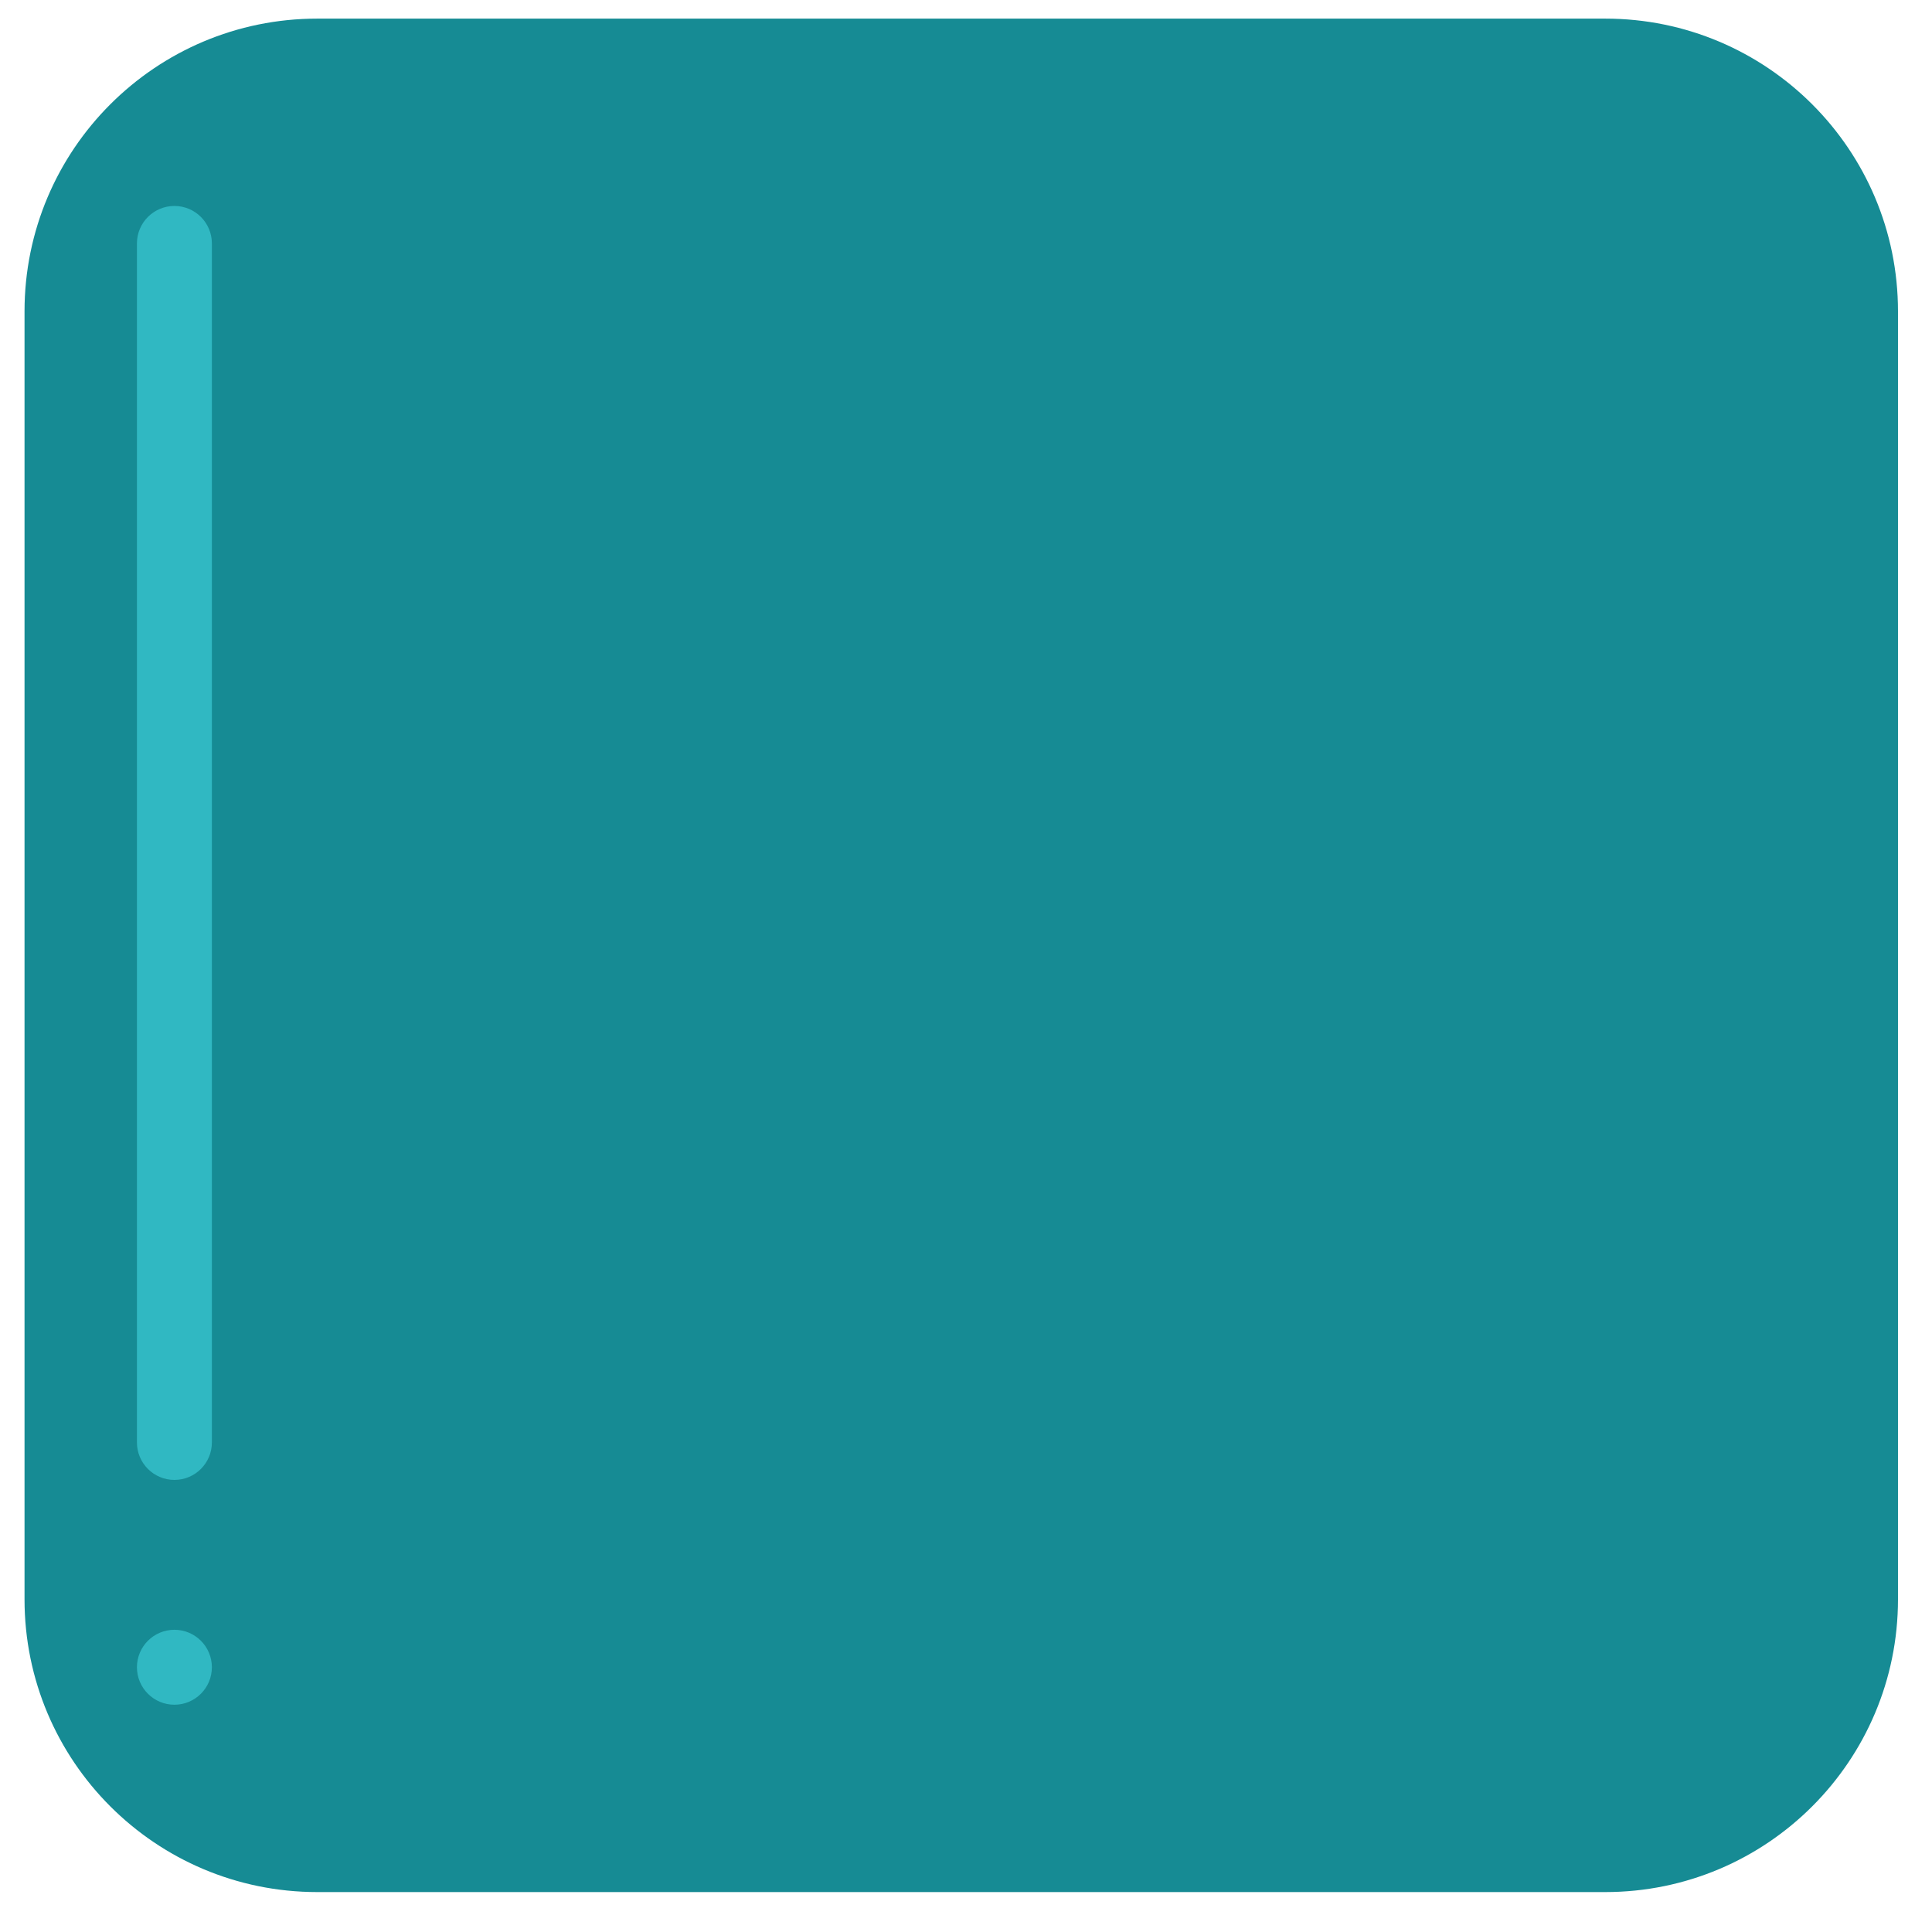
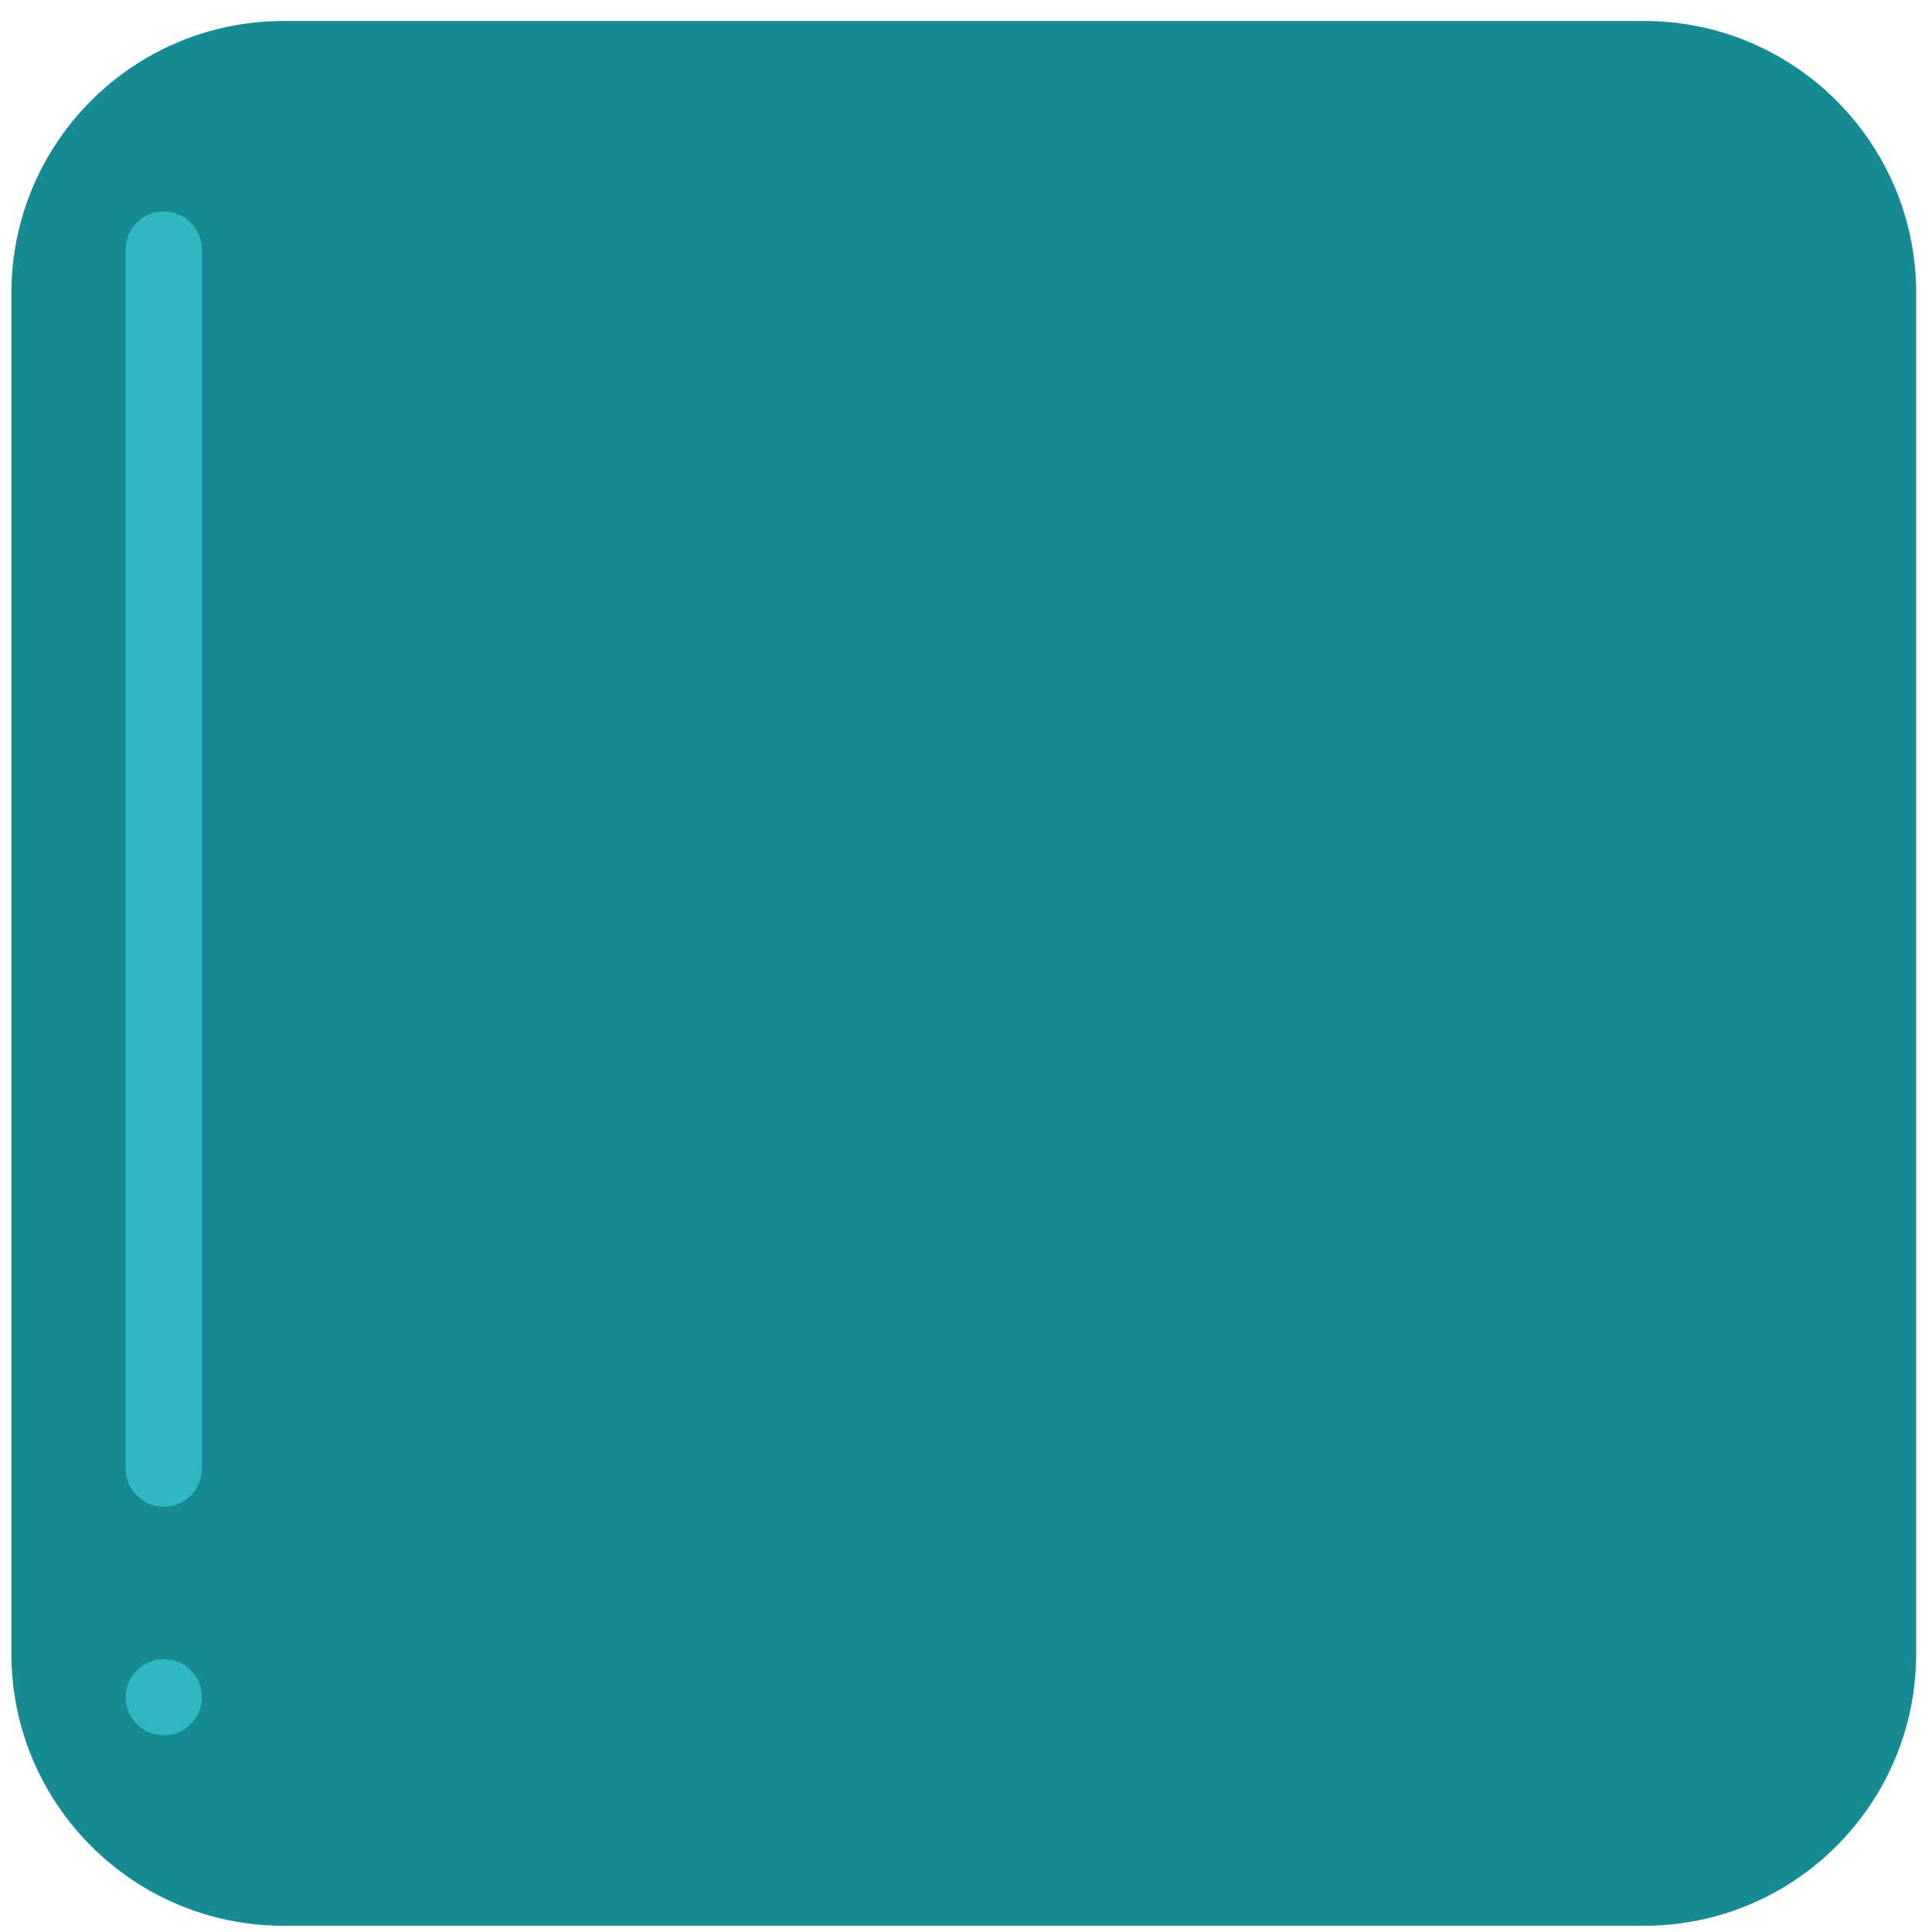
- <svg xmlns="http://www.w3.org/2000/svg" width="33" height="33" viewBox="0 0 33 33" fill="none">
-   <rect x="0.419" y="0.318" width="32" height="32" rx="5" fill="#168B94" />
-   <rect x="2.339" y="3.518" width="1.28" height="21.76" rx="0.64" fill="#30B8C2" />
-   <rect x="2.339" y="27.838" width="1.28" height="1.28" rx="0.64" fill="#30B8C2" />
+ <svg xmlns="http://www.w3.org/2000/svg" width="71" height="71" viewBox="0 0 71 71" fill="none">
+   <rect x="0.419" y="0.771" width="70" height="70" rx="10" fill="#168B94" />
+   <rect x="4.619" y="7.771" width="2.8" height="47.6" rx="1.4" fill="#30B8C2" />
+   <rect x="4.619" y="60.971" width="2.8" height="2.8" rx="1.4" fill="#30B8C2" />
</svg>
